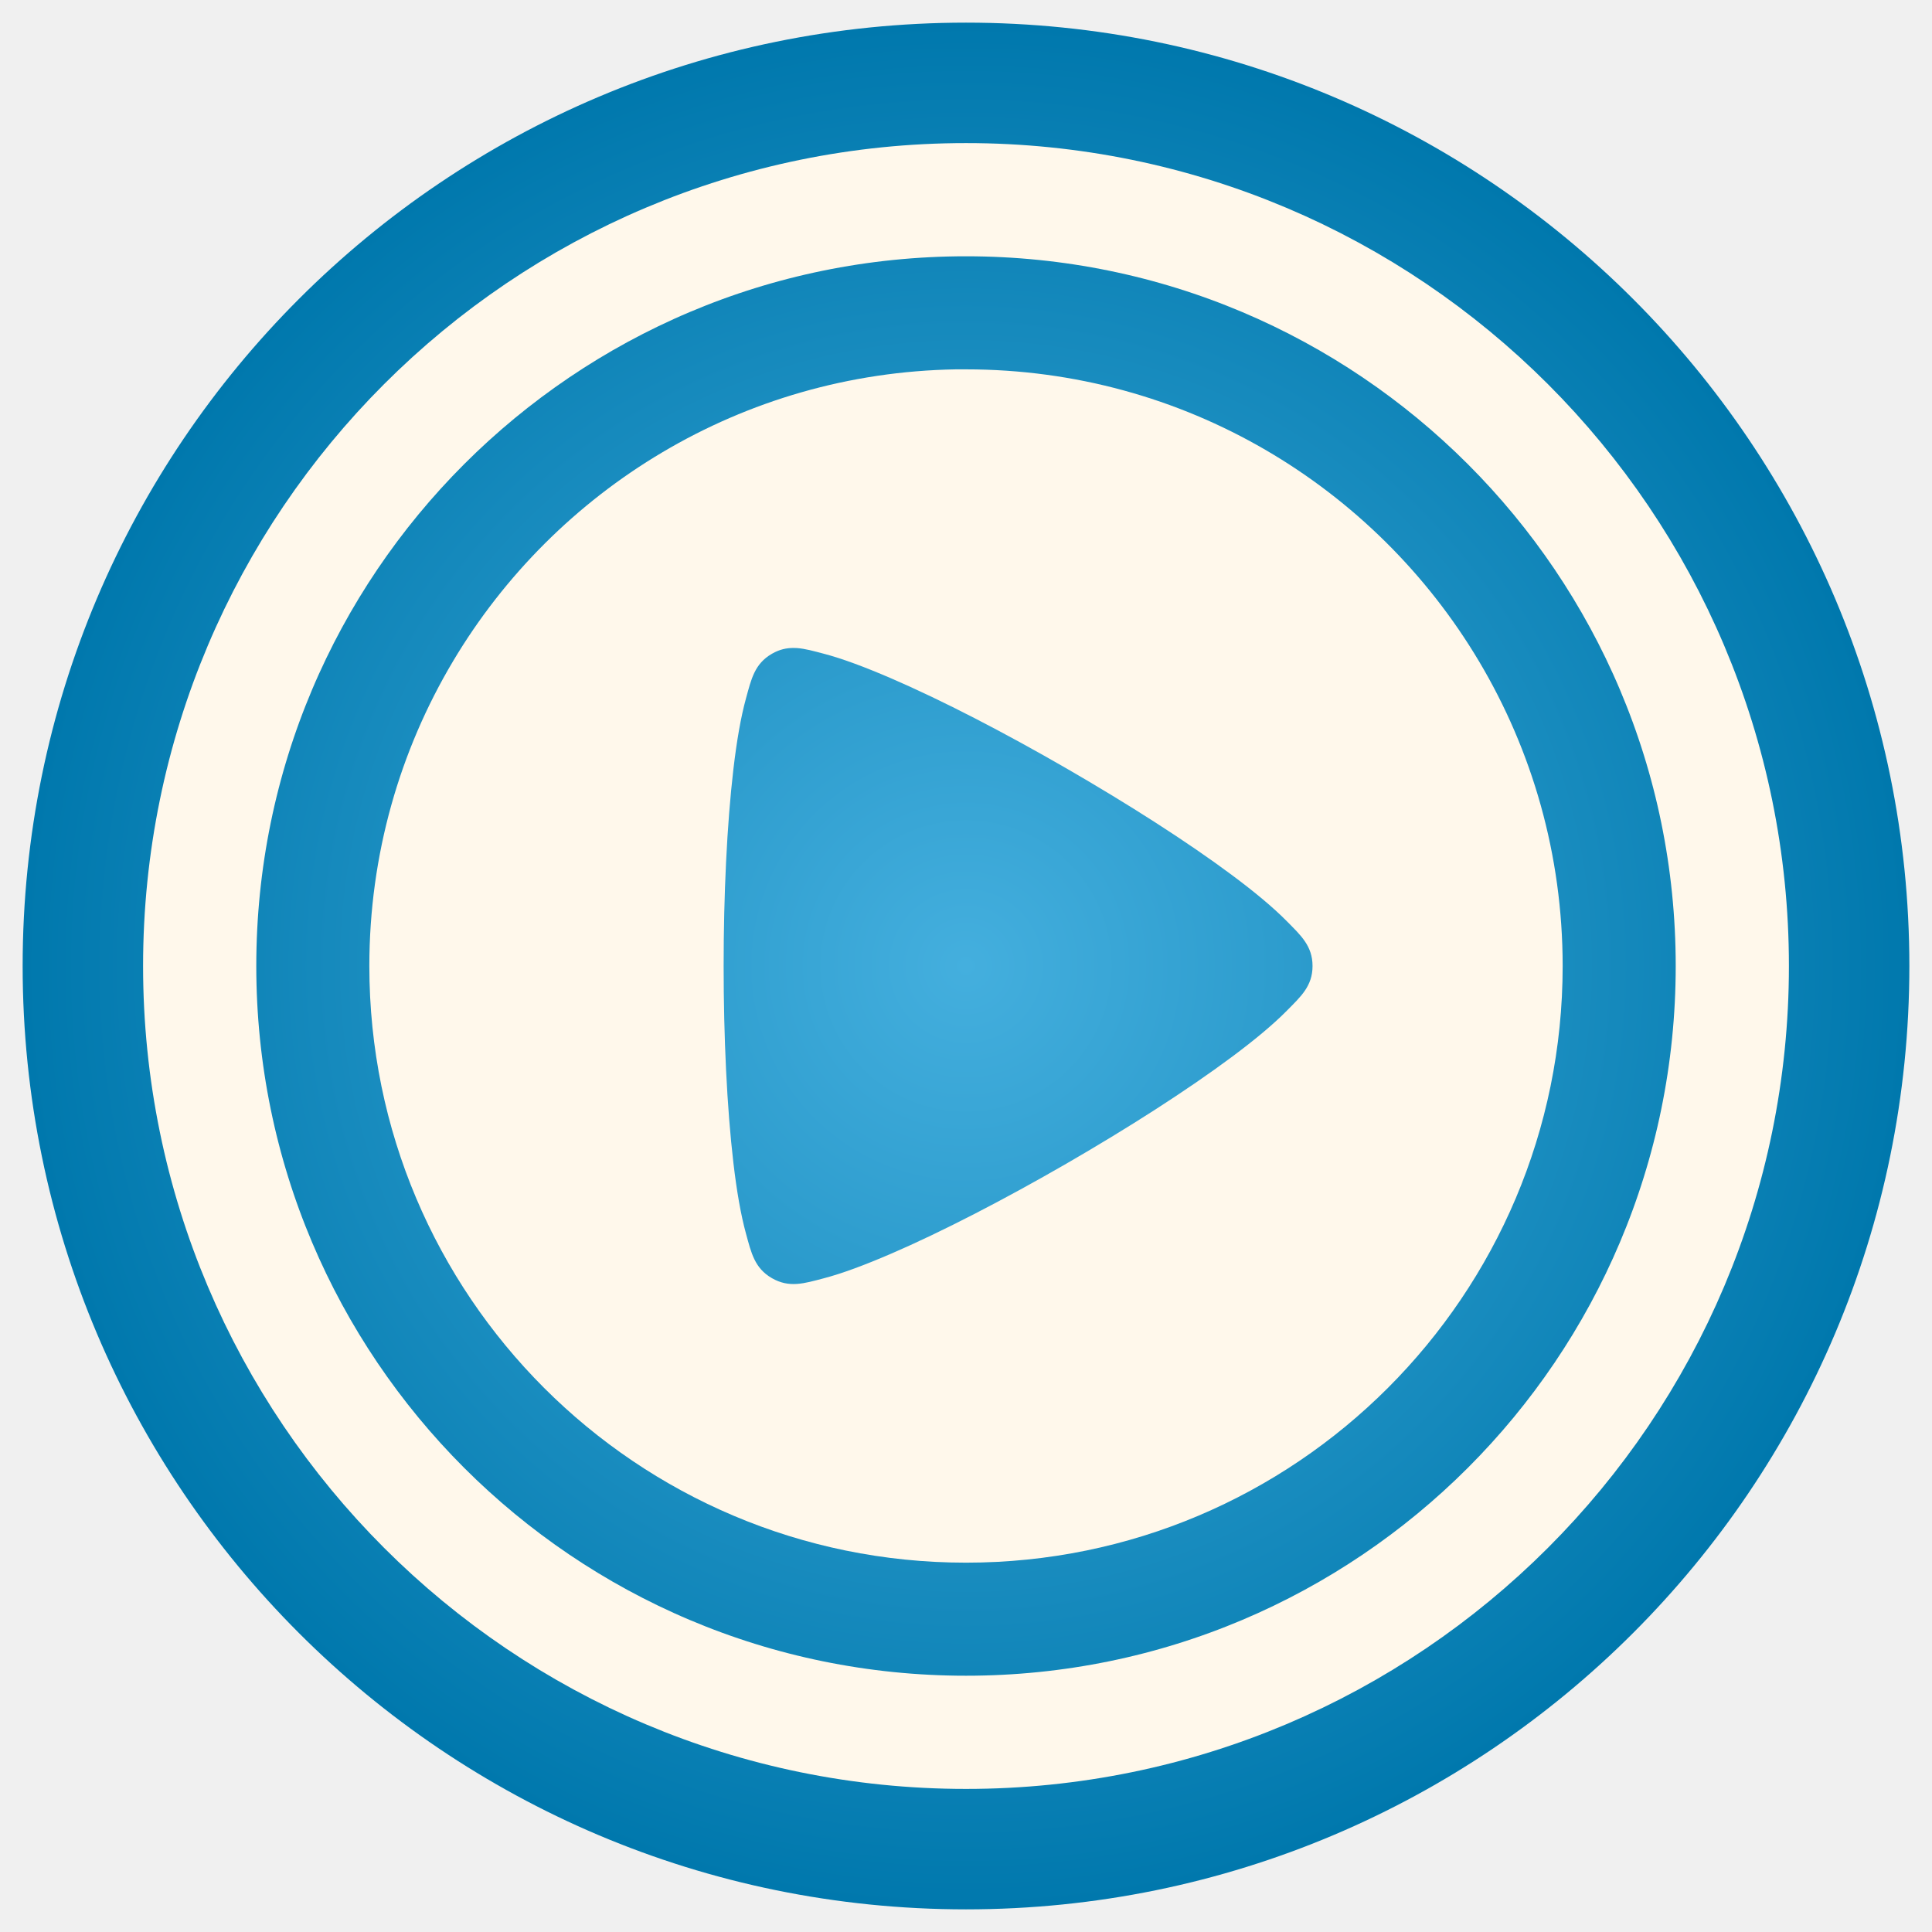
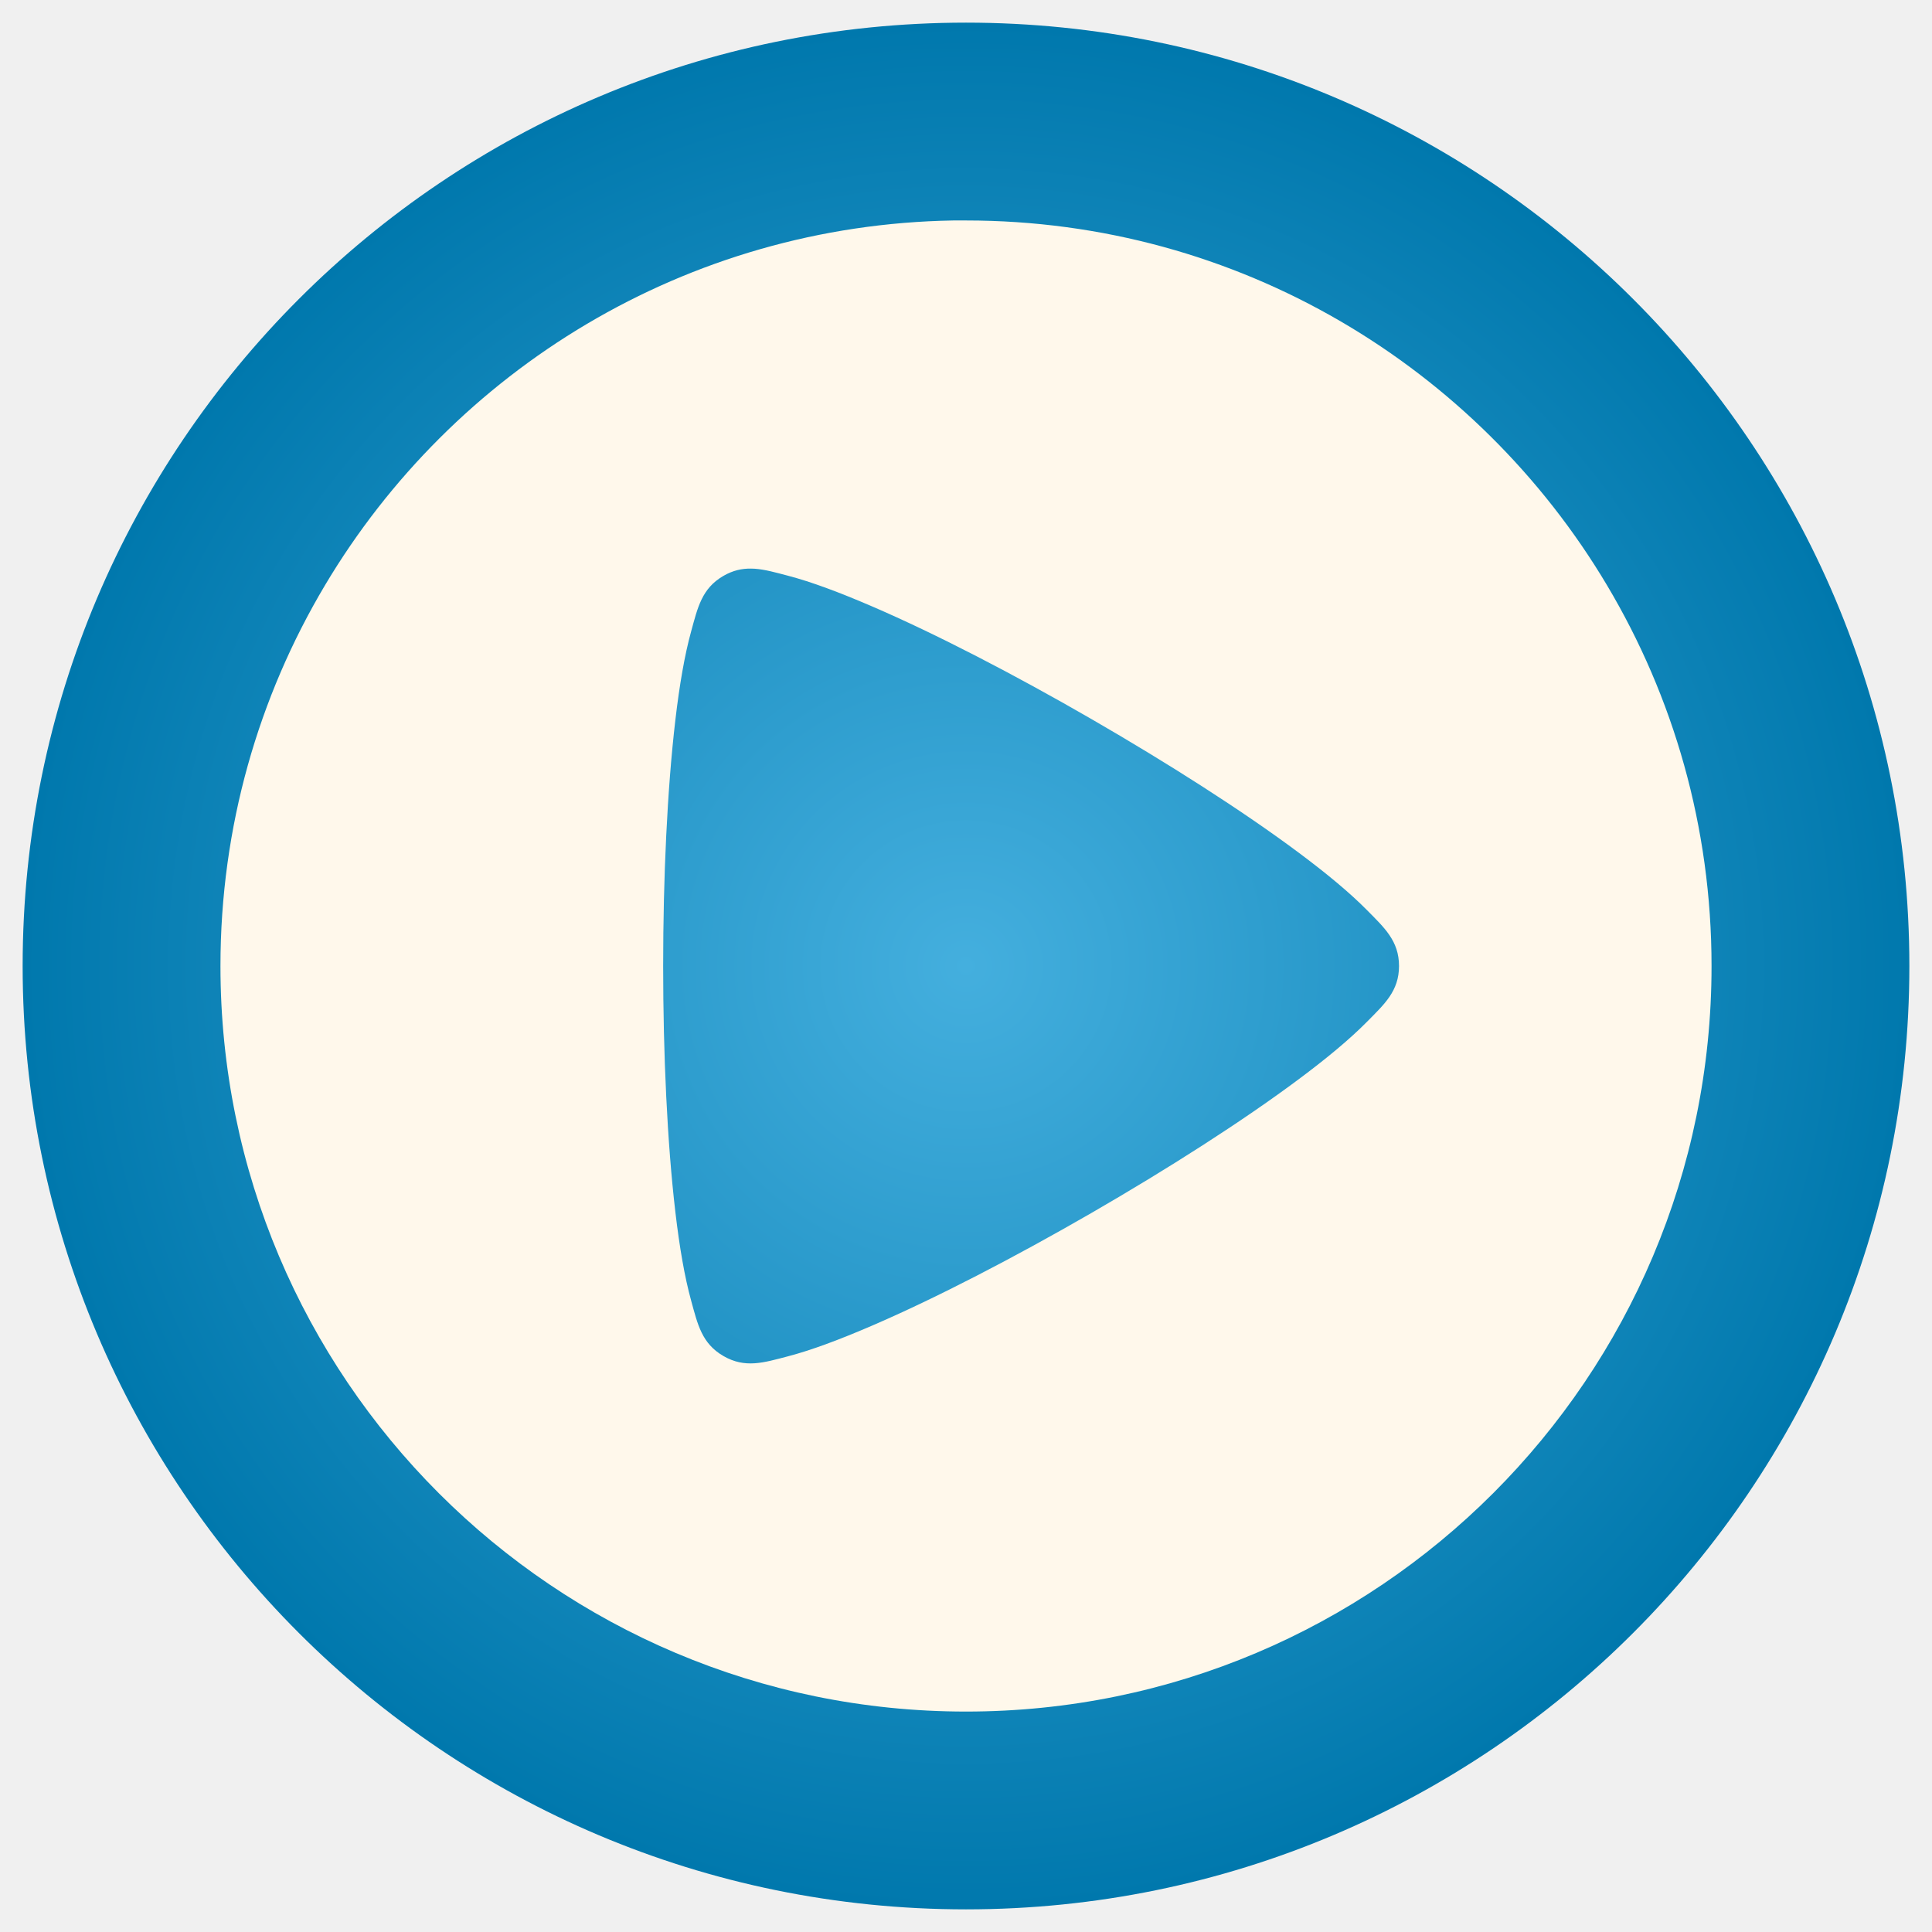
- <svg xmlns="http://www.w3.org/2000/svg" xmlns:xlink="http://www.w3.org/1999/xlink" width="512" height="512">
-   <defs>
-     <linearGradient y2="7.017" x2="0" y1="92.54" gradientTransform="scale(1.005865,0.994169)" gradientUnits="userSpaceOnUse" xlink:href="#1" />
-     <filter x="-0.192" y="-0.192" width="1.384" height="1.384" color-interpolation-filters="sRGB">
-       <feGaussianBlur stdDeviation="5.28" />
-     </filter>
-     <clipPath>
-       <rect width="84" height="84" rx="6" x="6" y="6" fill="#fff" />
-     </clipPath>
-     <linearGradient id="0">
-       <stop stop-color="#fff" />
-       <stop offset="1" stop-color="#fff" stop-opacity="0" />
-     </linearGradient>
-     <linearGradient y1="20.221" x2="0" y2="138.661" xlink:href="#0" gradientUnits="userSpaceOnUse" />
-     <filter color-interpolation-filters="sRGB">
-       <feGaussianBlur stdDeviation="1.71" />
-     </filter>
-     <linearGradient y1="92.54" x2="0" y2="7.017" id="1" gradientUnits="userSpaceOnUse" gradientTransform="scale(1.005865,0.994169)">
-       <stop />
-       <stop offset="1" stop-opacity="0.588" />
-     </linearGradient>
-     <linearGradient gradientUnits="userSpaceOnUse" xlink:href="#0" y2="138.661" x2="0" y1="20.221" />
-     <clipPath>
-       <rect y="6" x="6" rx="6" height="84" width="84" fill="#fff" />
-     </clipPath>
-     <linearGradient xlink:href="#1" gradientUnits="userSpaceOnUse" gradientTransform="scale(1.005865,0.994169)" y1="92.54" x2="0" y2="7.017" />
-     <linearGradient gradientUnits="userSpaceOnUse" xlink:href="#0" y2="138.661" x2="0" y1="20.221" />
-     <clipPath>
-       <rect y="6" x="6" rx="6" height="84" width="84" fill="#fff" />
-     </clipPath>
-     <linearGradient xlink:href="#1" gradientUnits="userSpaceOnUse" gradientTransform="scale(1.005865,0.994169)" y1="92.54" x2="0" y2="7.017" />
+ <svg xmlns="http://www.w3.org/2000/svg" xmlns:xlink="http://www.w3.org/1999/xlink" width="512" height="512" id="svg2" version="1.1">
+   <defs id="defs4">
    <linearGradient id="2">
-       <stop stop-color="#44afde" />
-       <stop stop-color="#0078ad" offset="1" />
+       <stop stop-color="#44afde" id="stop49" />
+       <stop stop-color="#0078ad" offset="1" id="stop51" />
    </linearGradient>
    <radialGradient xlink:href="#2" id="3" gradientUnits="userSpaceOnUse" gradientTransform="matrix(0.6944444,0,0,0.6944444,115.127,1016.203)" cx="202.857" cy="-316.571" r="360" />
+     <radialGradient xlink:href="#2" id="radialGradient13053" gradientUnits="userSpaceOnUse" gradientTransform="matrix(0.6944444,0,0,0.6944444,115.127,475.8412)" cx="202.857" cy="-316.571" r="360" />
  </defs>
-   <g transform="translate(0,-540.3622)">
-     <text y="1089.881" x="-1160.481" font-family="Gentium Book Basic" word-spacing="0" line-height="125%" letter-spacing="0" font-size="208.333">
-       <tspan y="1089.881" x="-1160.481" />
-     </text>
-     <text transform="scale(4.012836,0.2492003)" font-size="75.698" y="3810.626" x="28.534" font-family="Arial" text-anchor="middle" />
-     <text y="934.249" x="-454.14" font-family="Gentium Book Basic" word-spacing="0" line-height="125%" letter-spacing="0" font-size="208.333">
-       <tspan y="934.249" x="-454.14" />
-     </text>
-     <text transform="scale(4.012836,0.2492003)" font-size="75.698" y="3186.101" x="204.554" font-family="Arial" text-anchor="middle" />
-     <text y="926.126" x="-420.767" font-family="Gentium Book Basic" word-spacing="0" line-height="125%" letter-spacing="0" font-size="208.333">
-       <tspan y="926.126" x="-420.767" />
-     </text>
-     <text transform="scale(4.012836,0.2492003)" font-size="75.698" y="3153.503" x="212.871" font-family="Arial" text-anchor="middle" />
-     <path d="M 506 796.362 C 506 934.433 394.071 1046.362 256 1046.362 117.929 1046.362 6 934.433 6 796.362 6 658.291 117.929 546.362 256 546.362 c 138.071 0 250 111.929 250 250 z" fill="url(#3)" fill-rule="evenodd" />
-     <path d="m 256 593.281 c -112.159 0 -203.082 90.923 -203.082 203.082 0 112.159 90.923 203.082 203.082 203.082 112.159 0 203.082 -90.923 203.082 -203.082 0 -112.159 -90.923 -203.082 -203.082 -203.082 z" fill="none" stroke="#fff8eb" stroke-width="30" />
-     <path d="m 253.303 638.245 c -56.694 0.952 -106.115 31.778 -133.261 77.378 -14.073 23.64 -22.163 51.233 -22.163 80.742 0 87.334 70.786 158.12 158.121 158.12 87.334 0 158.121 -70.786 158.121 -158.12 0 -29.51 -8.09 -57.102 -22.163 -80.742 C 364.381 669.299 313.825 638.245 256 638.245 c -0.904 0 -1.797 -0.015 -2.697 0 z m -42.939 73.834 c 0.273 0 0.548 0.008 0.822 0.025 2.194 0.154 4.454 0.804 6.985 1.464 5.063 1.32 11.085 3.588 17.9 6.523 13.629 5.87 30.281 14.514 46.509 23.884 16.228 9.369 32.017 19.433 43.915 28.301 5.949 4.434 10.887 8.525 14.561 12.25 3.675 3.725 6.78 6.516 6.78 11.839 0 5.324 -3.105 8.088 -6.78 11.813 -3.675 3.725 -8.612 7.816 -14.561 12.25 -11.898 8.868 -27.687 18.957 -43.915 28.327 -16.228 9.369 -32.88 18.013 -46.509 23.884 -6.814 2.935 -12.837 5.203 -17.9 6.523 -5.063 1.32 -9.001 2.585 -13.611 -0.077 -4.61 -2.662 -5.468 -6.717 -6.857 -11.762 -1.389 -5.045 -2.473 -11.378 -3.339 -18.747 -1.731 -14.738 -2.594 -33.472 -2.594 -52.21 0 -18.739 0.863 -37.472 2.594 -52.21 0.865 -7.369 1.95 -13.703 3.339 -18.747 1.389 -5.045 2.247 -9.126 6.857 -11.788 2.017 -1.165 3.892 -1.56 5.804 -1.541 z" fill="#fff8eb" fill-rule="evenodd" />
-   </g>
+   <text style="font-size:208.333px;line-height:125%;letter-spacing:0;word-spacing:0;font-family:Gentium Book Basic" id="text56" font-size="208.333" letter-spacing="0" line-height="125%" word-spacing="0" x="-1160.481" y="549.519">
+     <tspan id="tspan58" x="-1160.481" y="549.519" />
+   </text>
+   <text style="font-size:75.698px;text-anchor:middle;font-family:Arial" id="text60" x="28.534" y="1642.241" font-size="75.698" transform="scale(4.012836,0.2492003)" />
+   <text style="font-size:208.333px;line-height:125%;letter-spacing:0;word-spacing:0;font-family:Gentium Book Basic" id="text62" font-size="208.333" letter-spacing="0" line-height="125%" word-spacing="0" x="-454.14" y="393.887">
+     <tspan id="tspan64" x="-454.14" y="393.887" />
+   </text>
+   <text style="font-size:75.698px;text-anchor:middle;font-family:Arial" id="text66" x="204.554" y="1017.716" font-size="75.698" transform="scale(4.012836,0.2492003)" />
+   <text style="font-size:208.333px;line-height:125%;letter-spacing:0;word-spacing:0;font-family:Gentium Book Basic" id="text68" font-size="208.333" letter-spacing="0" line-height="125%" word-spacing="0" x="-420.767" y="385.764">
+     <tspan id="tspan70" x="-420.767" y="385.764" />
+   </text>
+   <text style="font-size:75.698px;text-anchor:middle;font-family:Arial" id="text72" x="212.871" y="985.118" font-size="75.698" transform="scale(4.012836,0.2492003)" />
+   <path style="fill:url(#radialGradient13053);fill-rule:evenodd" id="path74" d="M 506,256 C 506,394.071 394.071,506 256,506 117.929,506 6,394.071 6,256 6,117.929 117.929,6 256,6 394.071,6 506,117.929 506,256 z" />
+   <path style="fill:#fff8eb;fill-rule:evenodd" id="path78" d="m 252.631,58.427 c -70.841,1.189 -132.595,39.708 -166.514,96.687 -17.585,29.54 -27.694,64.017 -27.694,100.891 0,109.127 88.45,197.577 197.577,197.577 109.128,0 197.577,-88.45 197.577,-197.577 0,-36.873 -10.109,-71.351 -27.694,-100.891 C 391.426,97.23 328.254,58.427 256,58.427 c -1.129,0 -2.245,-0.018 -3.369,0 z m -53.654,92.258 c 0.341,0 0.684,0.01 1.027,0.032 2.742,0.193 5.565,1.005 8.728,1.829 6.327,1.649 13.852,4.483 22.367,8.151 17.03,7.335 37.837,18.136 58.115,29.844 20.278,11.707 40.006,24.282 54.874,35.363 7.434,5.54 13.603,10.652 18.195,15.307 4.592,4.655 8.472,8.142 8.472,14.793 0,6.652 -3.88,10.107 -8.472,14.761 -4.592,4.655 -10.761,9.766 -18.195,15.307 -14.867,11.081 -34.596,23.688 -54.874,35.395 -20.278,11.707 -41.085,22.508 -58.115,29.844 -8.515,3.668 -16.04,6.502 -22.367,8.151 -6.327,1.649 -11.247,3.23 -17.008,-0.097 -5.761,-3.326 -6.833,-8.393 -8.568,-14.697 -1.735,-6.304 -3.09,-14.218 -4.172,-23.426 -2.163,-18.416 -3.241,-41.824 -3.241,-65.239 0,-23.415 1.079,-46.823 3.241,-65.239 1.081,-9.208 2.436,-17.122 4.172,-23.426 1.735,-6.304 2.807,-11.403 8.568,-14.729 2.52,-1.455 4.864,-1.949 7.252,-1.925 z" />
</svg>
